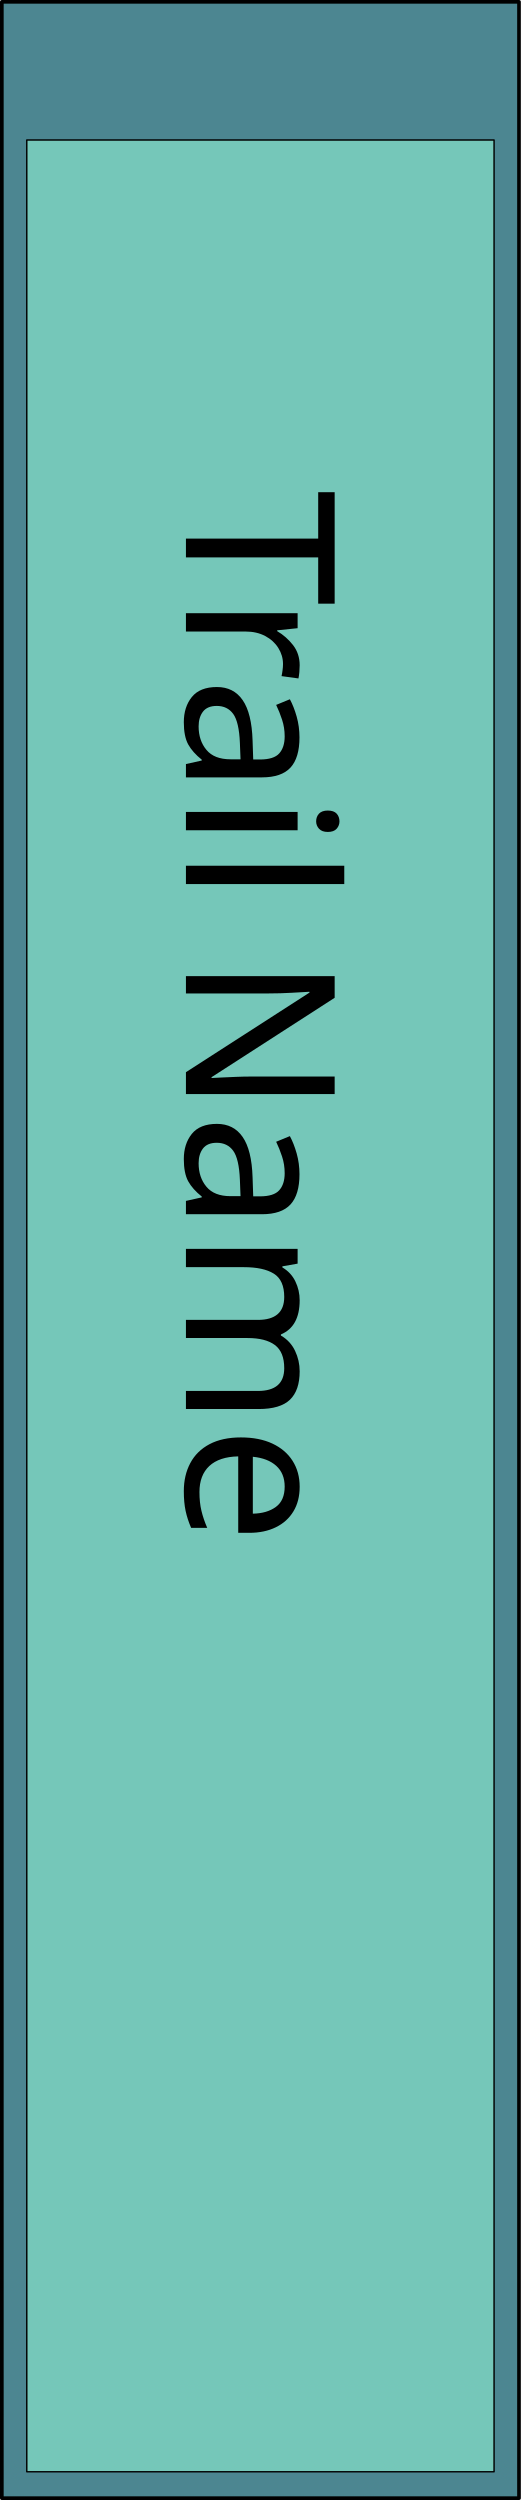
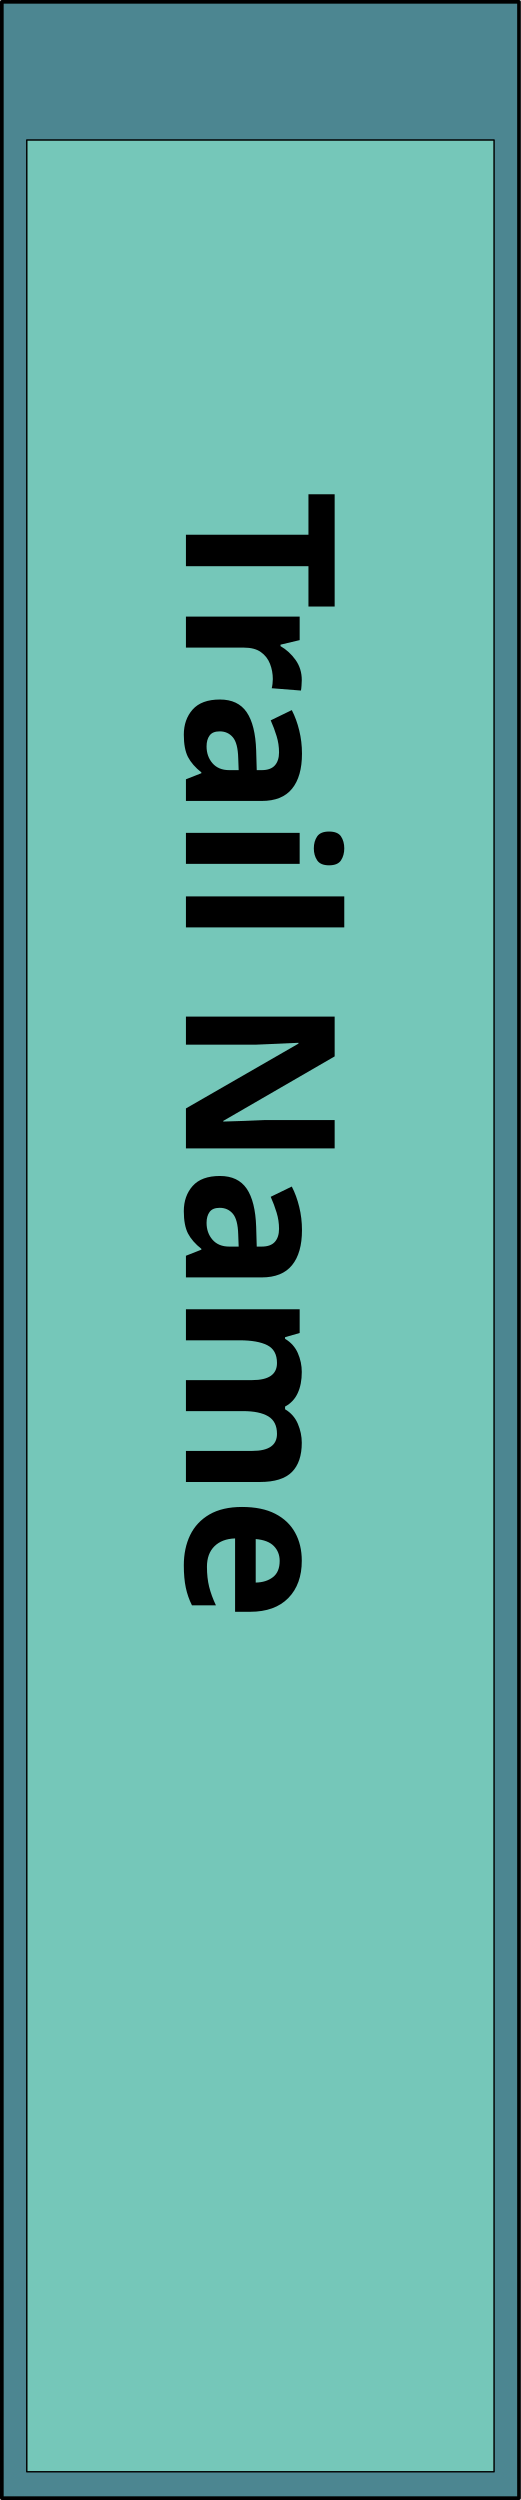
<svg xmlns="http://www.w3.org/2000/svg" width="5in" height="24in" viewBox="0 0 127 609.6" version="1.1" id="svg9112">
  <defs id="defs9106" />
  <g id="layer2" style="display:inline">
    <text xml:space="preserve" style="font-style:normal;font-weight:normal;font-size:6.35px;line-height:1.25;font-family:sans-serif;letter-spacing:0px;word-spacing:0px;fill:#000000;fill-opacity:1;stroke:none;stroke-width:0.265" x="0.649" y="630.943" id="text892">
      <tspan x="0.649" y="630.943" style="font-size:8.467px;stroke-width:0.265" id="tspan888">SIGNINFO</tspan>
    </text>
  </g>
  <g id="layer7" style="display:inline">
    <rect transform="translate(61.23215,31.23453)" y="-30.787" x="-60.785" height="608.705" width="126.105" id="rect8924" style="display:inline;opacity:1;vector-effect:none;fill:#4c8691;fill-opacity:1;stroke:#000000;stroke-width:0.024;stroke-linecap:butt;stroke-linejoin:miter;stroke-miterlimit:4;stroke-dasharray:none;stroke-dashoffset:0;stroke-opacity:1" />
    <rect transform="matrix(-1,0,0,1,61.23215,31.23453)" y="-30.787" x="-65.32" height="608.705" width="126.105" id="rect8926" style="display:inline;fill:none;fill-opacity:1;stroke:#000000;stroke-width:0.895;stroke-linecap:round;stroke-linejoin:round;stroke-miterlimit:10" />
    <flowRoot transform="matrix(0.06298962,0,0,0.06298962,5.796582,5.178101)" style="font-style:normal;font-weight:normal;font-size:13.333px;line-height:1.25;font-family:sans-serif;letter-spacing:0px;word-spacing:0px;display:inline;fill:#ffffff;fill-opacity:1;stroke:none" id="flowRoot8940" xml:space="preserve">
      <flowRegion style="fill:#ffffff;fill-opacity:1" id="flowRegion8930">
        <rect style="fill:#ffffff;fill-opacity:1" y="-24.21" x="-80.039" height="429.652" width="2000.197" id="rect8928" />
      </flowRegion>
-       <flowPara style="font-style:normal;font-variant:normal;font-weight:300;font-stretch:normal;font-size:170.667px;font-family:'Uni Neue';-inkscape-font-specification:'Uni Neue Light';fill:#ffffff;fill-opacity:1" id="flowPara8934">
-         <flowSpan id="flowSpan8932" style="font-style:normal;font-variant:normal;font-weight:300;font-stretch:normal;font-size:170.667px;font-family:'Uni Neue';-inkscape-font-specification:'Uni Neue Light';text-align:center;text-anchor:middle;fill:#ffffff;fill-opacity:1">Laguna Honda </flowSpan>
-       </flowPara>
-       <flowPara id="flowPara8938" style="font-style:normal;font-variant:normal;font-weight:300;font-stretch:normal;font-size:170.667px;font-family:'Uni Neue';-inkscape-font-specification:'Uni Neue Light';fill:#ffffff;fill-opacity:1">
-         <flowSpan id="flowSpan8936" style="font-style:normal;font-variant:normal;font-weight:300;font-stretch:normal;font-size:170.667px;font-family:'Uni Neue';-inkscape-font-specification:'Uni Neue Light';text-align:center;text-anchor:middle;fill:#ffffff;fill-opacity:1">Community Trail </flowSpan>System</flowPara>
+       <flowPara style="font-style:normal;font-variant:normal;font-weight:bold;font-stretch:normal;font-size:170.667px;font-family:'Uni Neue';-inkscape-font-specification:'Uni Neue Bold';text-align:center;text-anchor:middle;fill:#ffffff;fill-opacity:1" id="flowPara8934">Laguna Honda </flowPara>
+       <flowPara id="flowPara8938" style="font-style:normal;font-variant:normal;font-weight:bold;font-stretch:normal;font-size:170.667px;font-family:'Uni Neue';-inkscape-font-specification:'Uni Neue Bold';fill:#ffffff;fill-opacity:1">
+         <flowSpan id="flowSpan8936" style="font-style:normal;font-variant:normal;font-weight:bold;font-stretch:normal;font-size:170.667px;font-family:'Uni Neue';-inkscape-font-specification:'Uni Neue Bold';text-align:center;text-anchor:middle;fill:#ffffff;fill-opacity:1">Community Trail </flowSpan>System</flowPara>
    </flowRoot>
    <rect transform="translate(61.23215,31.23453)" style="display:inline;fill:#75c7b9;fill-opacity:1;stroke:#000000;stroke-width:0.355;stroke-linecap:round;stroke-linejoin:round;stroke-miterlimit:10" id="rect8942" width="113.945" height="568.575" x="-54.704" y="2.905" ry="0" />
  </g>
  <g id="layer1" transform="translate(61.23215,31.23453)" style="display:inline">
    <text xml:space="preserve" style="font-style:normal;font-weight:normal;font-size:6.35px;line-height:1.25;font-family:sans-serif;letter-spacing:0px;word-spacing:0px;fill:#000000;fill-opacity:1;stroke:none;stroke-width:0.265" x="88.274" y="15.893" id="text8946" transform="rotate(90)">
-       <tspan id="tspan8944" x="88.274" y="15.893" style="font-style:normal;font-variant:normal;font-weight:300;font-stretch:normal;font-size:50.8px;font-family:'Uni Neue';-inkscape-font-specification:'Uni Neue Light';stroke-width:0.265">Trail Name</tspan>
+       <tspan id="tspan8944" x="88.274" y="15.893" style="font-style:normal;font-variant:normal;font-weight:bold;font-stretch:normal;font-size:50.8px;font-family:'Uni Neue';-inkscape-font-specification:'Uni Neue Bold';stroke-width:0.265">Trail Name</tspan>
    </text>
  </g>
  <g id="layer8" style="display:inline">
    <g transform="matrix(-0.7071068,0.7071068,0.7071068,0.7071068,36.809,41.35092)" id="g10433" style="display:none">
-       <circle transform="rotate(90)" style="display:inline;fill:#f3901d;fill-opacity:1;stroke:#005695;stroke-width:1;stroke-linecap:round;stroke-linejoin:round;stroke-miterlimit:4;stroke-dasharray:none;stroke-opacity:1" id="circle10423" cx="42.443" cy="-3.274" r="31.538" />
-       <g transform="translate(-598.5926,-445.9141)" id="g10431" style="display:inline">
+       <circle transform="rotate(90)" style="fill:#f3901d;fill-opacity:1;stroke:#005695;stroke-width:1;stroke-linecap:round;stroke-linejoin:round;stroke-miterlimit:4;stroke-dasharray:none;stroke-opacity:1" id="circle10423" cx="42.443" cy="-3.274" r="31.538" />
+       <g transform="translate(-598.5926,-445.9141)" id="g10431">
        <path id="path10425" d="m 601.866,468.193 v 51.172" style="fill:none;stroke:#005695;stroke-width:5;stroke-linecap:butt;stroke-linejoin:miter;stroke-miterlimit:4;stroke-dasharray:none;stroke-opacity:1" />
        <path id="path10427" d="m 601.866,468.193 -21.215,21.215" style="fill:none;stroke:#005695;stroke-width:4;stroke-linecap:square;stroke-linejoin:miter;stroke-miterlimit:4;stroke-dasharray:none;stroke-opacity:1" />
        <path style="fill:none;stroke:#005695;stroke-width:4;stroke-linecap:square;stroke-linejoin:miter;stroke-miterlimit:4;stroke-dasharray:none;stroke-opacity:1" d="m 601.866,468.193 21.215,21.215" id="path10429" />
      </g>
    </g>
    <g id="g10548" transform="translate(231.5183,1.297019)" style="display:none">
-       <circle r="31.538" cy="-169.276" cx="-66.915" id="circle10435" style="display:inline;fill:#f3901d;fill-opacity:1;stroke:#005695;stroke-width:1;stroke-linecap:round;stroke-linejoin:round;stroke-miterlimit:4;stroke-dasharray:none;stroke-opacity:1" transform="matrix(0.7071068,0.7071068,0.7071068,-0.7071068,0,0)" />
+       <circle r="31.538" cy="-169.276" cx="-66.915" id="circle10435" style="fill:#f3901d;fill-opacity:1;stroke:#005695;stroke-width:1;stroke-linecap:round;stroke-linejoin:round;stroke-miterlimit:4;stroke-dasharray:none;stroke-opacity:1" transform="matrix(0.7071068,0.7071068,0.7071068,-0.7071068,0,0)" />
      <g transform="translate(0.6092795,6.253047)" id="g10541">
        <path style="fill:none;stroke:#005695;stroke-width:3.759;stroke-linecap:butt;stroke-linejoin:bevel;stroke-miterlimit:4;stroke-dasharray:none;stroke-opacity:1" d="m -187.188,59.045 19.566,38.261 19.566,-38.261" id="path10483" />
        <path style="fill:none;stroke:#005695;stroke-width:3.751;stroke-linecap:butt;stroke-linejoin:miter;stroke-miterlimit:4;stroke-dasharray:none;stroke-opacity:1" d="m -190.349,73.901 3.162,-14.856 13.955,6.671" id="path10455" />
        <path id="path10475" d="m -144.894,73.901 -3.162,-14.856 -14.522,6.097" style="fill:none;stroke:#005695;stroke-width:3.751;stroke-linecap:butt;stroke-linejoin:miter;stroke-miterlimit:4;stroke-dasharray:none;stroke-opacity:1" />
      </g>
    </g>
    <g id="g10325" transform="rotate(90,18.27234,88.67589)" style="display:none">
-       <circle r="31.538" cy="-3.274" cx="42.443" id="circle10315" style="display:inline;fill:#f3901d;fill-opacity:1;stroke:#005695;stroke-width:1;stroke-linecap:round;stroke-linejoin:round;stroke-miterlimit:4;stroke-dasharray:none;stroke-opacity:1" transform="rotate(90)" />
-       <g style="display:inline" id="g10323" transform="translate(-598.5926,-445.9141)">
+       <circle r="31.538" cy="-3.274" cx="42.443" id="circle10315" style="fill:#f3901d;fill-opacity:1;stroke:#005695;stroke-width:1;stroke-linecap:round;stroke-linejoin:round;stroke-miterlimit:4;stroke-dasharray:none;stroke-opacity:1" transform="rotate(90)" />
+       <g id="g10323" transform="translate(-598.5926,-445.9141)">
        <path style="fill:none;stroke:#005695;stroke-width:5;stroke-linecap:butt;stroke-linejoin:miter;stroke-miterlimit:4;stroke-dasharray:none;stroke-opacity:1" d="m 601.866,468.193 v 51.172" id="path10317" />
        <path style="fill:none;stroke:#005695;stroke-width:4;stroke-linecap:square;stroke-linejoin:miter;stroke-miterlimit:4;stroke-dasharray:none;stroke-opacity:1" d="m 601.866,468.193 -21.215,21.215" id="path10319" />
        <path id="path10321" d="m 601.866,468.193 21.215,21.215" style="fill:none;stroke:#005695;stroke-width:4;stroke-linecap:square;stroke-linejoin:miter;stroke-miterlimit:4;stroke-dasharray:none;stroke-opacity:1" />
      </g>
    </g>
    <g transform="matrix(0,1,1,0,22.06313,70.40355)" id="g10367" style="display:none">
-       <circle transform="rotate(90)" style="display:inline;fill:#f3901d;fill-opacity:1;stroke:#005695;stroke-width:1;stroke-linecap:round;stroke-linejoin:round;stroke-miterlimit:4;stroke-dasharray:none;stroke-opacity:1" id="circle10357" cx="42.443" cy="-3.274" r="31.538" />
-       <g transform="translate(-598.5926,-445.9141)" id="g10365" style="display:inline">
+       <circle transform="rotate(90)" style="fill:#f3901d;fill-opacity:1;stroke:#005695;stroke-width:1;stroke-linecap:round;stroke-linejoin:round;stroke-miterlimit:4;stroke-dasharray:none;stroke-opacity:1" id="circle10357" cx="42.443" cy="-3.274" r="31.538" />
+       <g transform="translate(-598.5926,-445.9141)" id="g10365">
        <path id="path10359" d="m 601.866,468.193 v 51.172" style="fill:none;stroke:#005695;stroke-width:5;stroke-linecap:butt;stroke-linejoin:miter;stroke-miterlimit:4;stroke-dasharray:none;stroke-opacity:1" />
        <path id="path10361" d="m 601.866,468.193 -21.215,21.215" style="fill:none;stroke:#005695;stroke-width:4;stroke-linecap:square;stroke-linejoin:miter;stroke-miterlimit:4;stroke-dasharray:none;stroke-opacity:1" />
        <path style="fill:none;stroke:#005695;stroke-width:4;stroke-linecap:square;stroke-linejoin:miter;stroke-miterlimit:4;stroke-dasharray:none;stroke-opacity:1" d="m 601.866,468.193 21.215,21.215" id="path10363" />
      </g>
    </g>
    <g id="g9712" transform="rotate(45,-3.813802,131.9735)" style="display:none">
-       <circle r="31.538" cy="-3.274" cx="42.443" id="circle9702" style="display:inline;fill:#f3901d;fill-opacity:1;stroke:#005695;stroke-width:1;stroke-linecap:round;stroke-linejoin:round;stroke-miterlimit:4;stroke-dasharray:none;stroke-opacity:1" transform="rotate(90)" />
-       <g style="display:inline" id="g9710" transform="translate(-598.5926,-445.9141)">
+       <circle r="31.538" cy="-3.274" cx="42.443" id="circle9702" style="fill:#f3901d;fill-opacity:1;stroke:#005695;stroke-width:1;stroke-linecap:round;stroke-linejoin:round;stroke-miterlimit:4;stroke-dasharray:none;stroke-opacity:1" transform="rotate(90)" />
+       <g id="g9710" transform="translate(-598.5926,-445.9141)">
        <path style="fill:none;stroke:#005695;stroke-width:5;stroke-linecap:butt;stroke-linejoin:miter;stroke-miterlimit:4;stroke-dasharray:none;stroke-opacity:1" d="m 601.866,468.193 v 51.172" id="path9704" />
        <path style="fill:none;stroke:#005695;stroke-width:4;stroke-linecap:square;stroke-linejoin:miter;stroke-miterlimit:4;stroke-dasharray:none;stroke-opacity:1" d="m 601.866,468.193 -21.215,21.215" id="path9706" />
        <path id="path9708" d="m 601.866,468.193 21.215,21.215" style="fill:none;stroke:#005695;stroke-width:4;stroke-linecap:square;stroke-linejoin:miter;stroke-miterlimit:4;stroke-dasharray:none;stroke-opacity:1" />
      </g>
    </g>
    <g transform="translate(61.23215,31.23453)" id="g9700" style="display:none">
      <circle transform="rotate(90)" style="fill:#f3901d;fill-opacity:1;stroke:#005695;stroke-width:1;stroke-linecap:round;stroke-linejoin:round;stroke-miterlimit:4;stroke-dasharray:none;stroke-opacity:1" id="circle8948" cx="42.443" cy="-3.274" r="31.538" />
      <g transform="translate(-598.5926,-445.9141)" id="g9015">
        <path id="path8950" d="m 601.866,468.193 v 51.172" style="fill:none;stroke:#005695;stroke-width:5;stroke-linecap:butt;stroke-linejoin:miter;stroke-miterlimit:4;stroke-dasharray:none;stroke-opacity:1" />
        <path id="path8952" d="m 601.866,468.193 -21.215,21.215" style="fill:none;stroke:#005695;stroke-width:4;stroke-linecap:square;stroke-linejoin:miter;stroke-miterlimit:4;stroke-dasharray:none;stroke-opacity:1" />
        <path style="fill:none;stroke:#005695;stroke-width:4;stroke-linecap:square;stroke-linejoin:miter;stroke-miterlimit:4;stroke-dasharray:none;stroke-opacity:1" d="m 601.866,468.193 21.215,21.215" id="path8954" />
      </g>
    </g>
    <g id="g10421" transform="translate(342.6962,-22.63121)" style="display:none">
      <circle r="31.538" cy="96.308" cx="-278.19" id="path7490" style="fill:#f3901d;fill-opacity:1;stroke:#005695;stroke-width:1;stroke-linecap:round;stroke-linejoin:round;stroke-miterlimit:4;stroke-dasharray:none;stroke-opacity:1" />
      <g transform="translate(0.3485643,8.5391273e-6)" id="g10414">
        <path style="fill:none;stroke:#005695;stroke-width:4;stroke-linecap:butt;stroke-linejoin:miter;stroke-miterlimit:4;stroke-dasharray:none;stroke-opacity:1" d="m -270.07,117.523 18.683,-21.215 -18.683,-21.215" id="path10407" />
        <path style="fill:none;stroke:#005695;stroke-width:4.653;stroke-linecap:butt;stroke-linejoin:miter;stroke-miterlimit:4;stroke-dasharray:none;stroke-opacity:1" d="m -306.239,96.308 h 54.851" id="path8898" />
        <path id="path10409" d="m -287.008,117.523 -18.683,-21.215 18.683,-21.215" style="fill:none;stroke:#005695;stroke-width:4;stroke-linecap:butt;stroke-linejoin:miter;stroke-miterlimit:4;stroke-dasharray:none;stroke-opacity:1" />
      </g>
    </g>
    <g id="g1024" transform="translate(417.2953,94.46464)" style="display:none">
      <circle transform="scale(-1)" style="fill:#f3901d;fill-opacity:1;stroke:#005695;stroke-width:1;stroke-linecap:round;stroke-linejoin:round;stroke-miterlimit:4;stroke-dasharray:none;stroke-opacity:1" id="circle917" cx="352.79" cy="20.788" r="31.538" />
      <path style="fill:none;stroke:#005695;stroke-width:4.648;stroke-linecap:square;stroke-linejoin:miter;stroke-miterlimit:4;stroke-dasharray:none;stroke-opacity:1" d="m -330.519,-30.101 -14.008,-14.008" id="path921" />
      <path id="path923" d="m -330.519,-30.101 -14.008,14.008" style="fill:none;stroke:#005695;stroke-width:4.648;stroke-linecap:square;stroke-linejoin:miter;stroke-miterlimit:4;stroke-dasharray:none;stroke-opacity:1" />
      <path id="path984" d="m -364.309,3.689 10.523,-10.442" style="fill:none;stroke:#005695;stroke-width:4.648;stroke-linecap:square;stroke-linejoin:miter;stroke-miterlimit:4;stroke-dasharray:none;stroke-opacity:1" />
      <path style="fill:none;stroke:#005695;stroke-width:4.648;stroke-linecap:square;stroke-linejoin:miter;stroke-miterlimit:4;stroke-dasharray:none;stroke-opacity:1" d="M -364.309,3.689 -374.994,-6.266" id="path986" />
      <path id="path1008" d="M -364.309,3.689 V -30.101 h 33.79" style="fill:none;stroke:#005695;stroke-width:4.648;stroke-linecap:butt;stroke-linejoin:round;stroke-miterlimit:4;stroke-dasharray:none;stroke-opacity:1" />
    </g>
+     <g style="display:none" id="g926" transform="translate(267.1864,5.836592)">
+       <circle r="31.538" cy="-202.681" cx="67.84" id="circle886" style="fill:#f3901d;fill-opacity:1;stroke:#005695;stroke-width:1;stroke-linecap:round;stroke-linejoin:round;stroke-miterlimit:4;stroke-dasharray:none;stroke-opacity:1" transform="matrix(0,1,1,0,0,0)" />
+       <g transform="translate(2.147063,0.04737629)" id="g916">
+         <g id="g908" transform="rotate(29.70624,-202.1729,59.47221)">
+           <path id="path888" d="M -193.367,45.57 -179.359,59.578" style="fill:none;stroke:#005695;stroke-width:4.648;stroke-linecap:square;stroke-linejoin:miter;stroke-miterlimit:4;stroke-dasharray:none;stroke-opacity:1" />
+           <path style="fill:none;stroke:#005695;stroke-width:4.648;stroke-linecap:square;stroke-linejoin:miter;stroke-miterlimit:4;stroke-dasharray:none;stroke-opacity:1" d="M -193.367,45.57 -207.376,59.578" id="path890" />
+         </g>
+         <path id="path892" d="m -226.814,72.711 10.442,-10.523" style="fill:none;stroke:#005695;stroke-width:4.648;stroke-linecap:square;stroke-linejoin:miter;stroke-miterlimit:4;stroke-dasharray:none;stroke-opacity:1" />
+         <path style="fill:none;stroke:#005695;stroke-width:4.648;stroke-linecap:square;stroke-linejoin:miter;stroke-miterlimit:4;stroke-dasharray:none;stroke-opacity:1" d="m -226.814,72.711 9.955,10.685" id="path894" />
+         <path id="path896" d="m -226.814,72.711 26.453,0.229 12.725,-21.18" style="fill:none;stroke:#005695;stroke-width:4.648;stroke-linecap:butt;stroke-linejoin:round;stroke-miterlimit:4;stroke-dasharray:none;stroke-opacity:1" />
+       </g>
+     </g>
  </g>
</svg>
